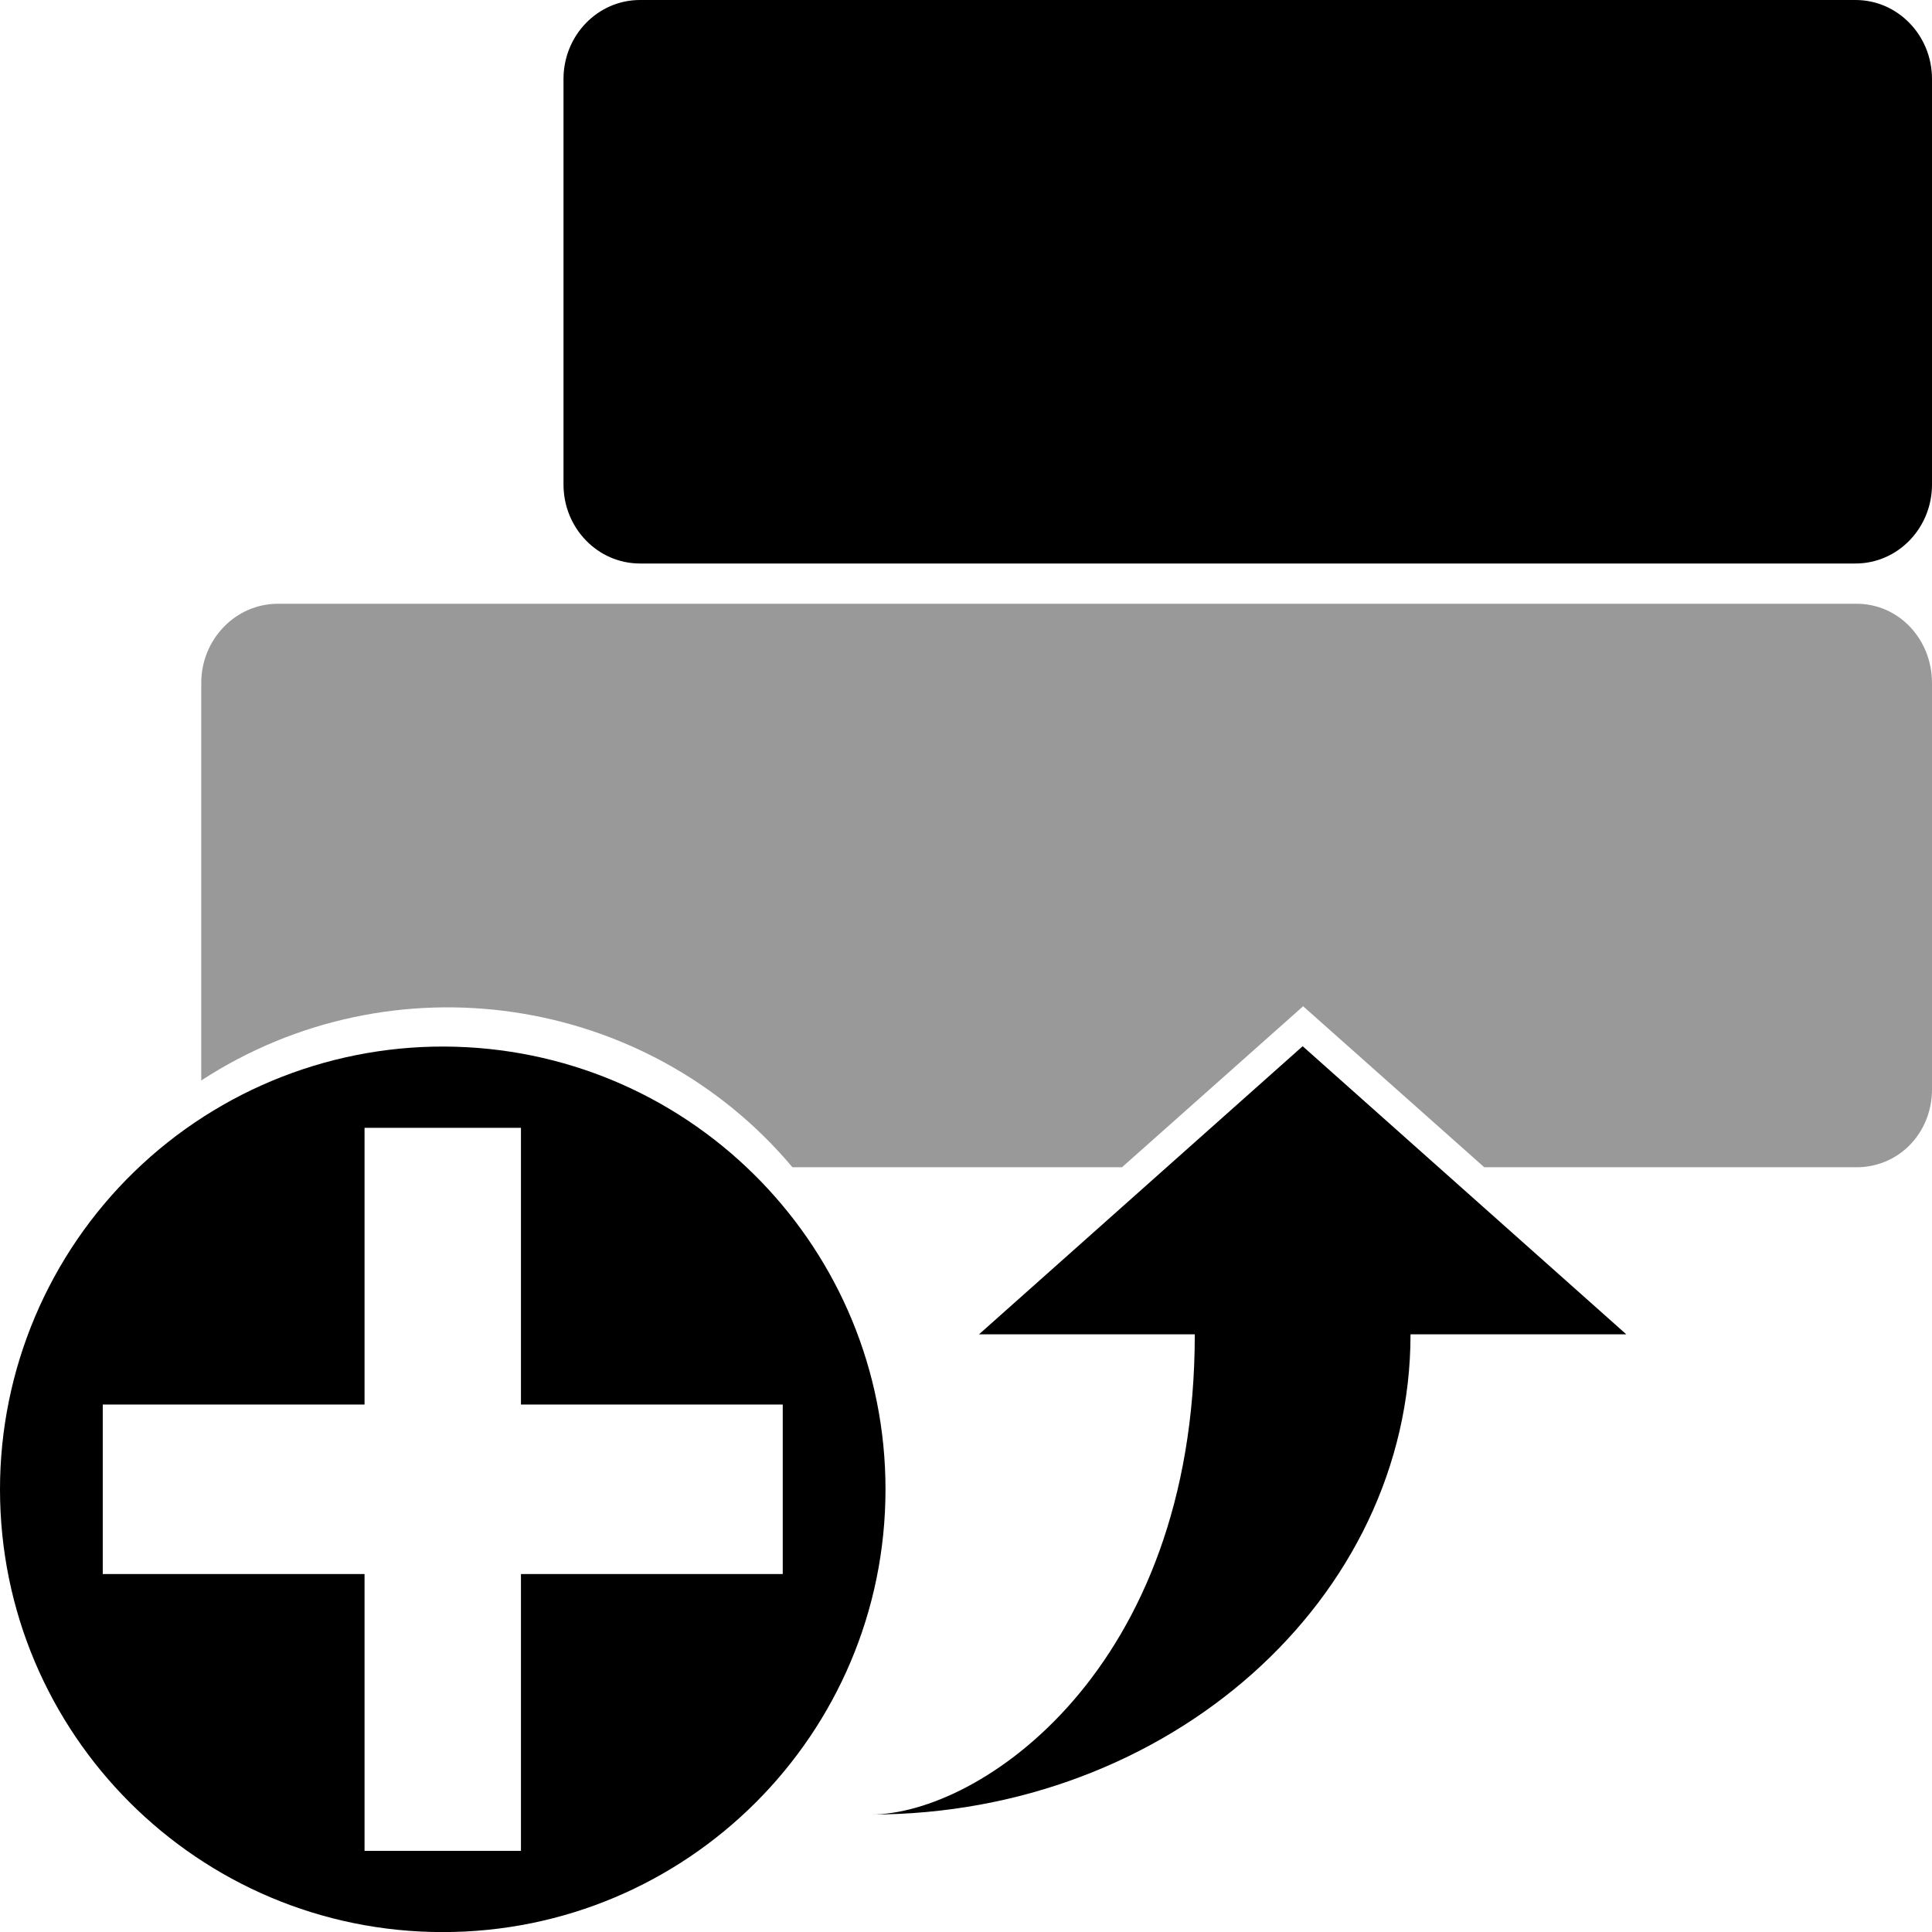
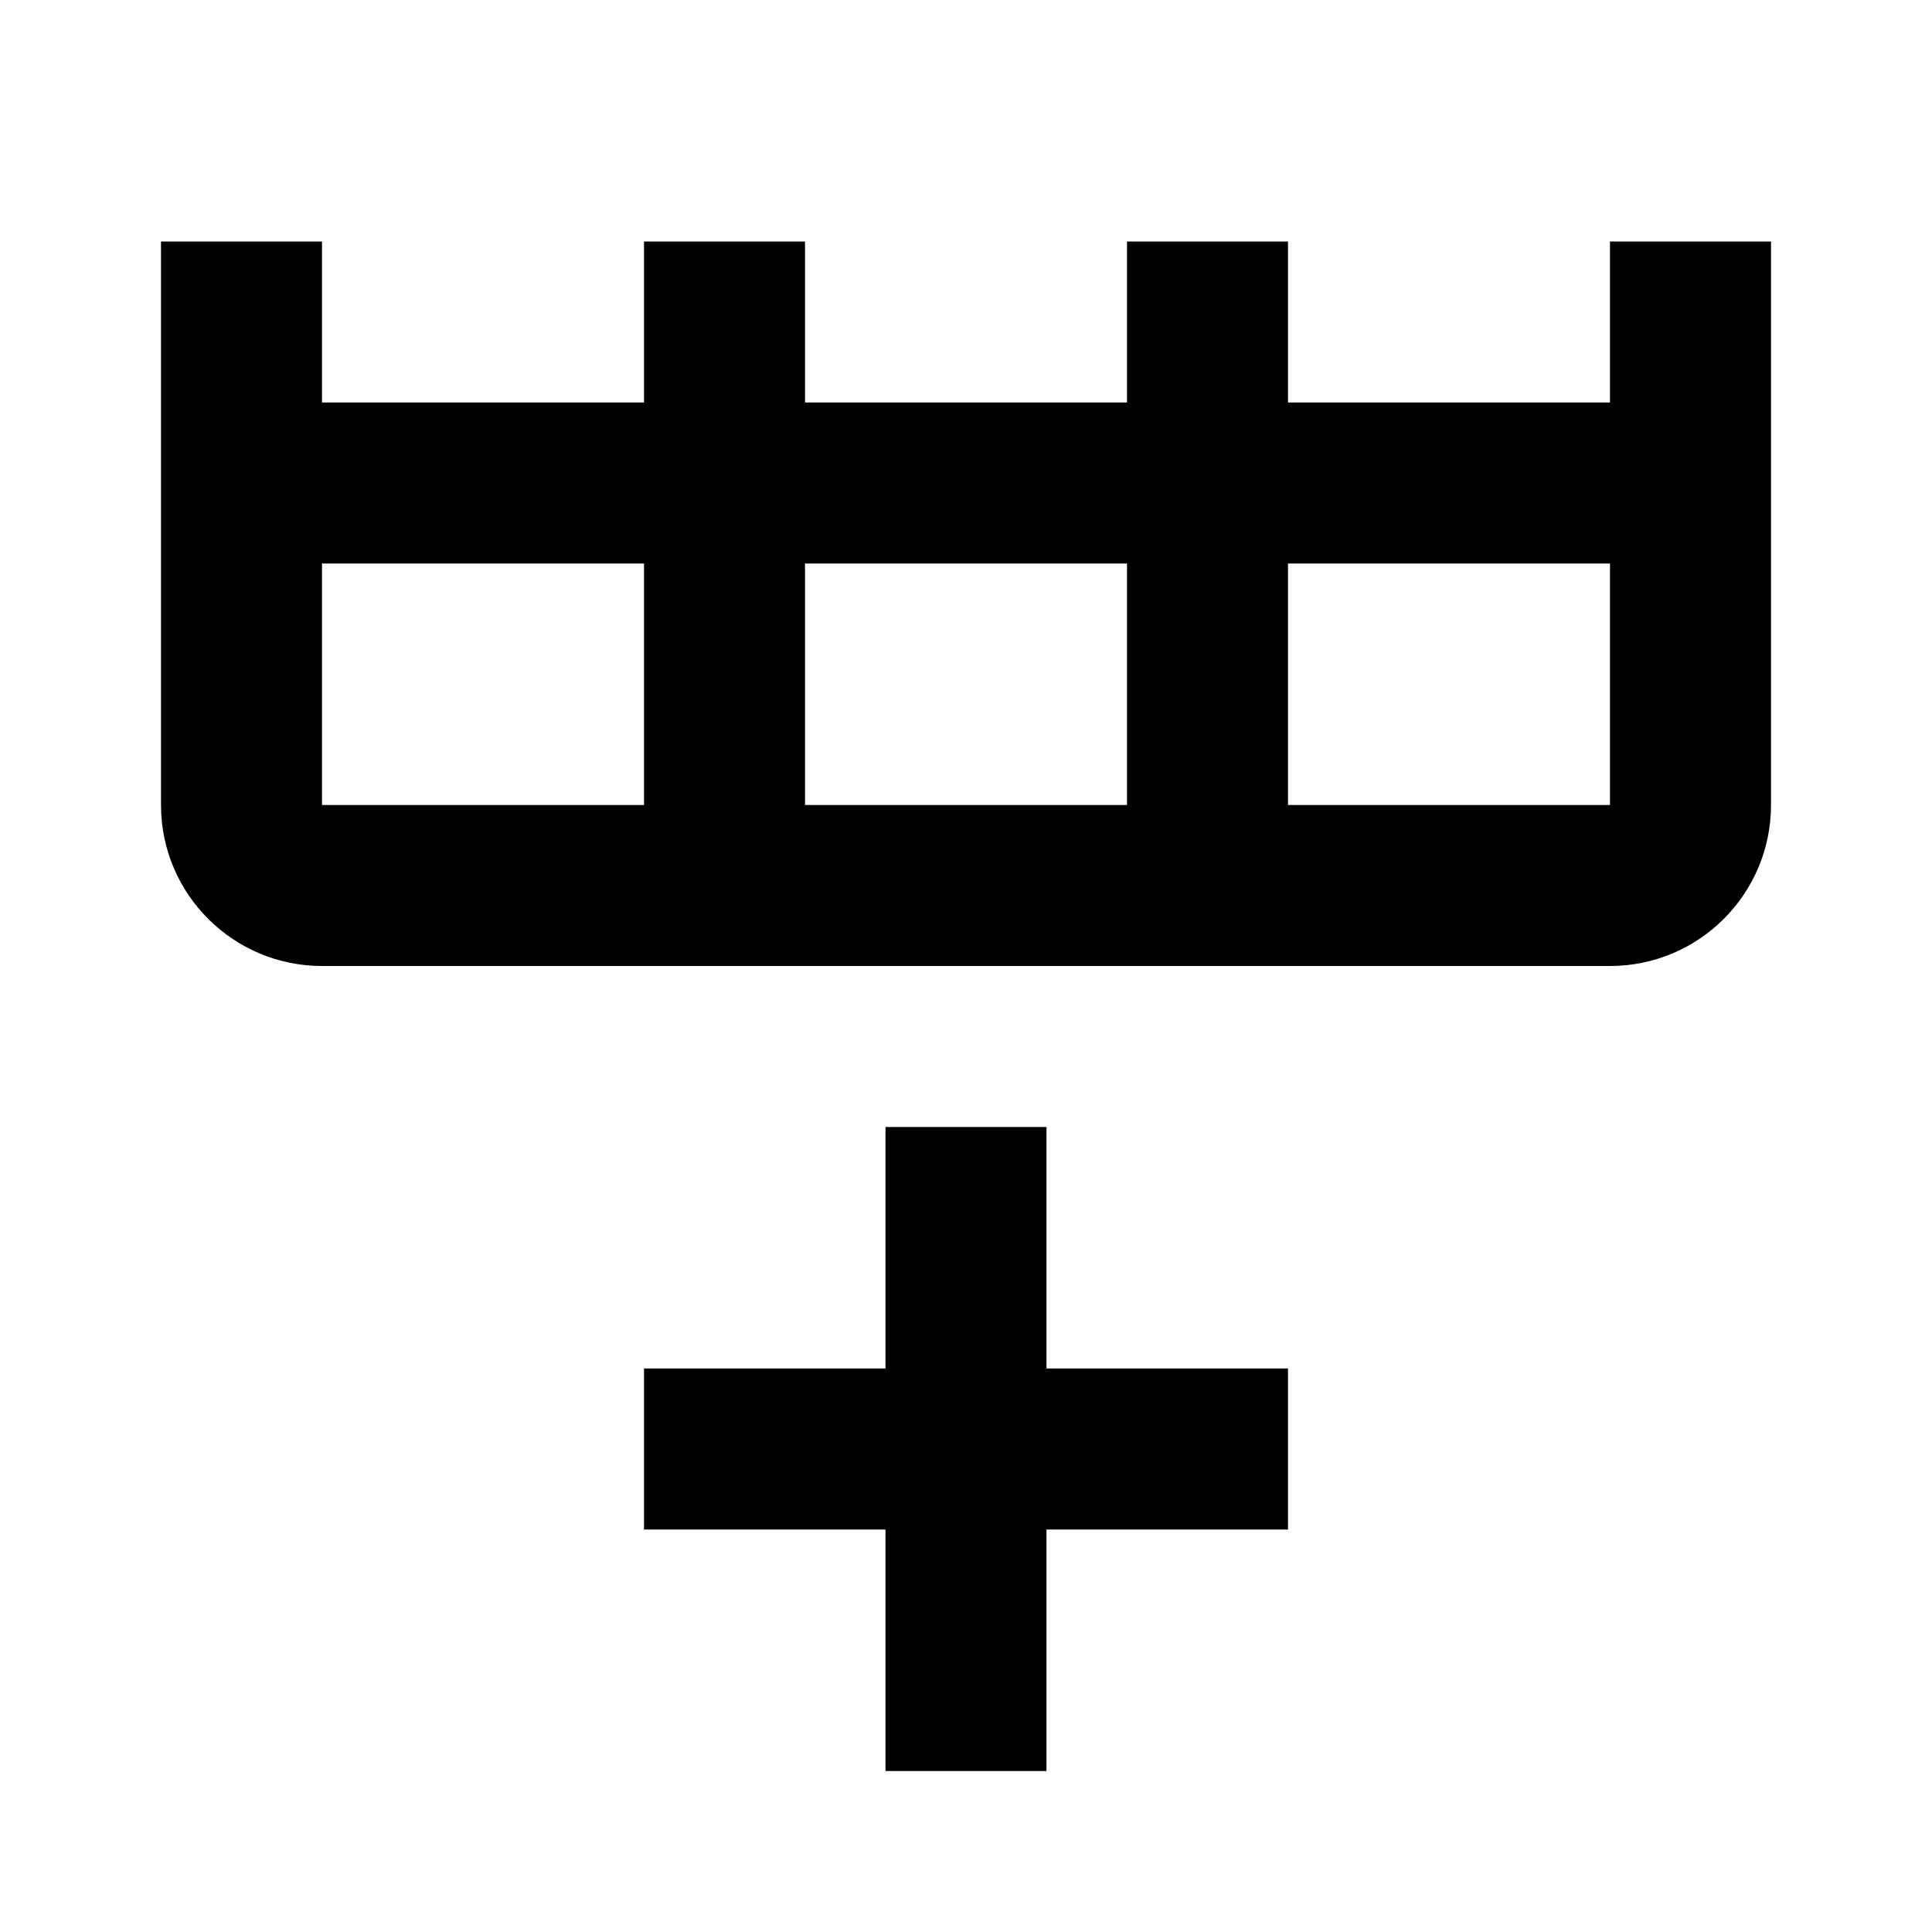
- <svg xmlns="http://www.w3.org/2000/svg" version="1.1" width="48" height="48" id="svg11300">
-   <defs id="defs3" />
-   <rect width="34" height="14" rx="1.9" ry="1.962" x="14" y="0" id="rect2889" style="fill:#000000;fill-opacity:1;stroke:none" />
-   <path id="path3637" d="M 11.32 26.006 A 11 11 0 0 0 0 37.002 A 11 11 0 0 0 22 37.002 A 11 11 0 0 0 11.32 26.006 z M 9.057 28.02 L 12.943 28.02 L 12.943 34.895 L 19.447 34.895 L 19.447 39.107 L 12.943 39.107 L 12.943 45.984 L 9.057 45.984 L 9.057 39.107 L 2.553 39.107 L 2.553 34.895 L 9.057 34.895 L 9.057 28.02 z " style="fill:#000000;fill-opacity:1;stroke:none" />
-   <path d="m 21.643,45.081 c 2.68,0 8.041,-3.579 8.041,-11.93 l -5.361,0 8.041,-7.158 8.041,7.158 -5.361,0 c 0,6.578 -6.012,11.93 -13.402,11.93 z" id="path3802" style="fill:#000000;fill-opacity:1" />
-   <path d="M 6.906,15 C 5.854,15 5,15.882 5,16.969 l 0,9.875 A 11.13,11 0 0 1 19.688,29 l 8.188,0 4.5,-4 4.5,4 9.25,0 C 47.177,29 48,28.15 48,27.062 L 48,16.969 C 48,15.882 47.177,15 46.125,15 L 6.906,15 z M 5,27.062 c 0,0.272 0.059,0.519 0.156,0.75 C 5.06,27.578 5,27.334 5,27.062 z m 0.844,1.625 c 0.202,0.141 0.44,0.229 0.688,0.281 C 6.284,28.919 6.046,28.826 5.844,28.688 z" id="path3637-4" style="opacity:0.4;fill:#000000;fill-opacity:1;stroke:none" />
+ <svg xmlns="http://www.w3.org/2000/svg" viewBox="0 0 24 24">
+   <path d="M22,10A2,2 0 0,1 20,12H4A2,2 0 0,1 2,10V3H4V5H8V3H10V5H14V3H16V5H20V3H22V10M4,10H8V7H4V10M10,10H14V7H10V10M20,10V7H16V10H20M11,14H13V17H16V19H13V22H11V19H8V17H11V14Z" />
</svg>
